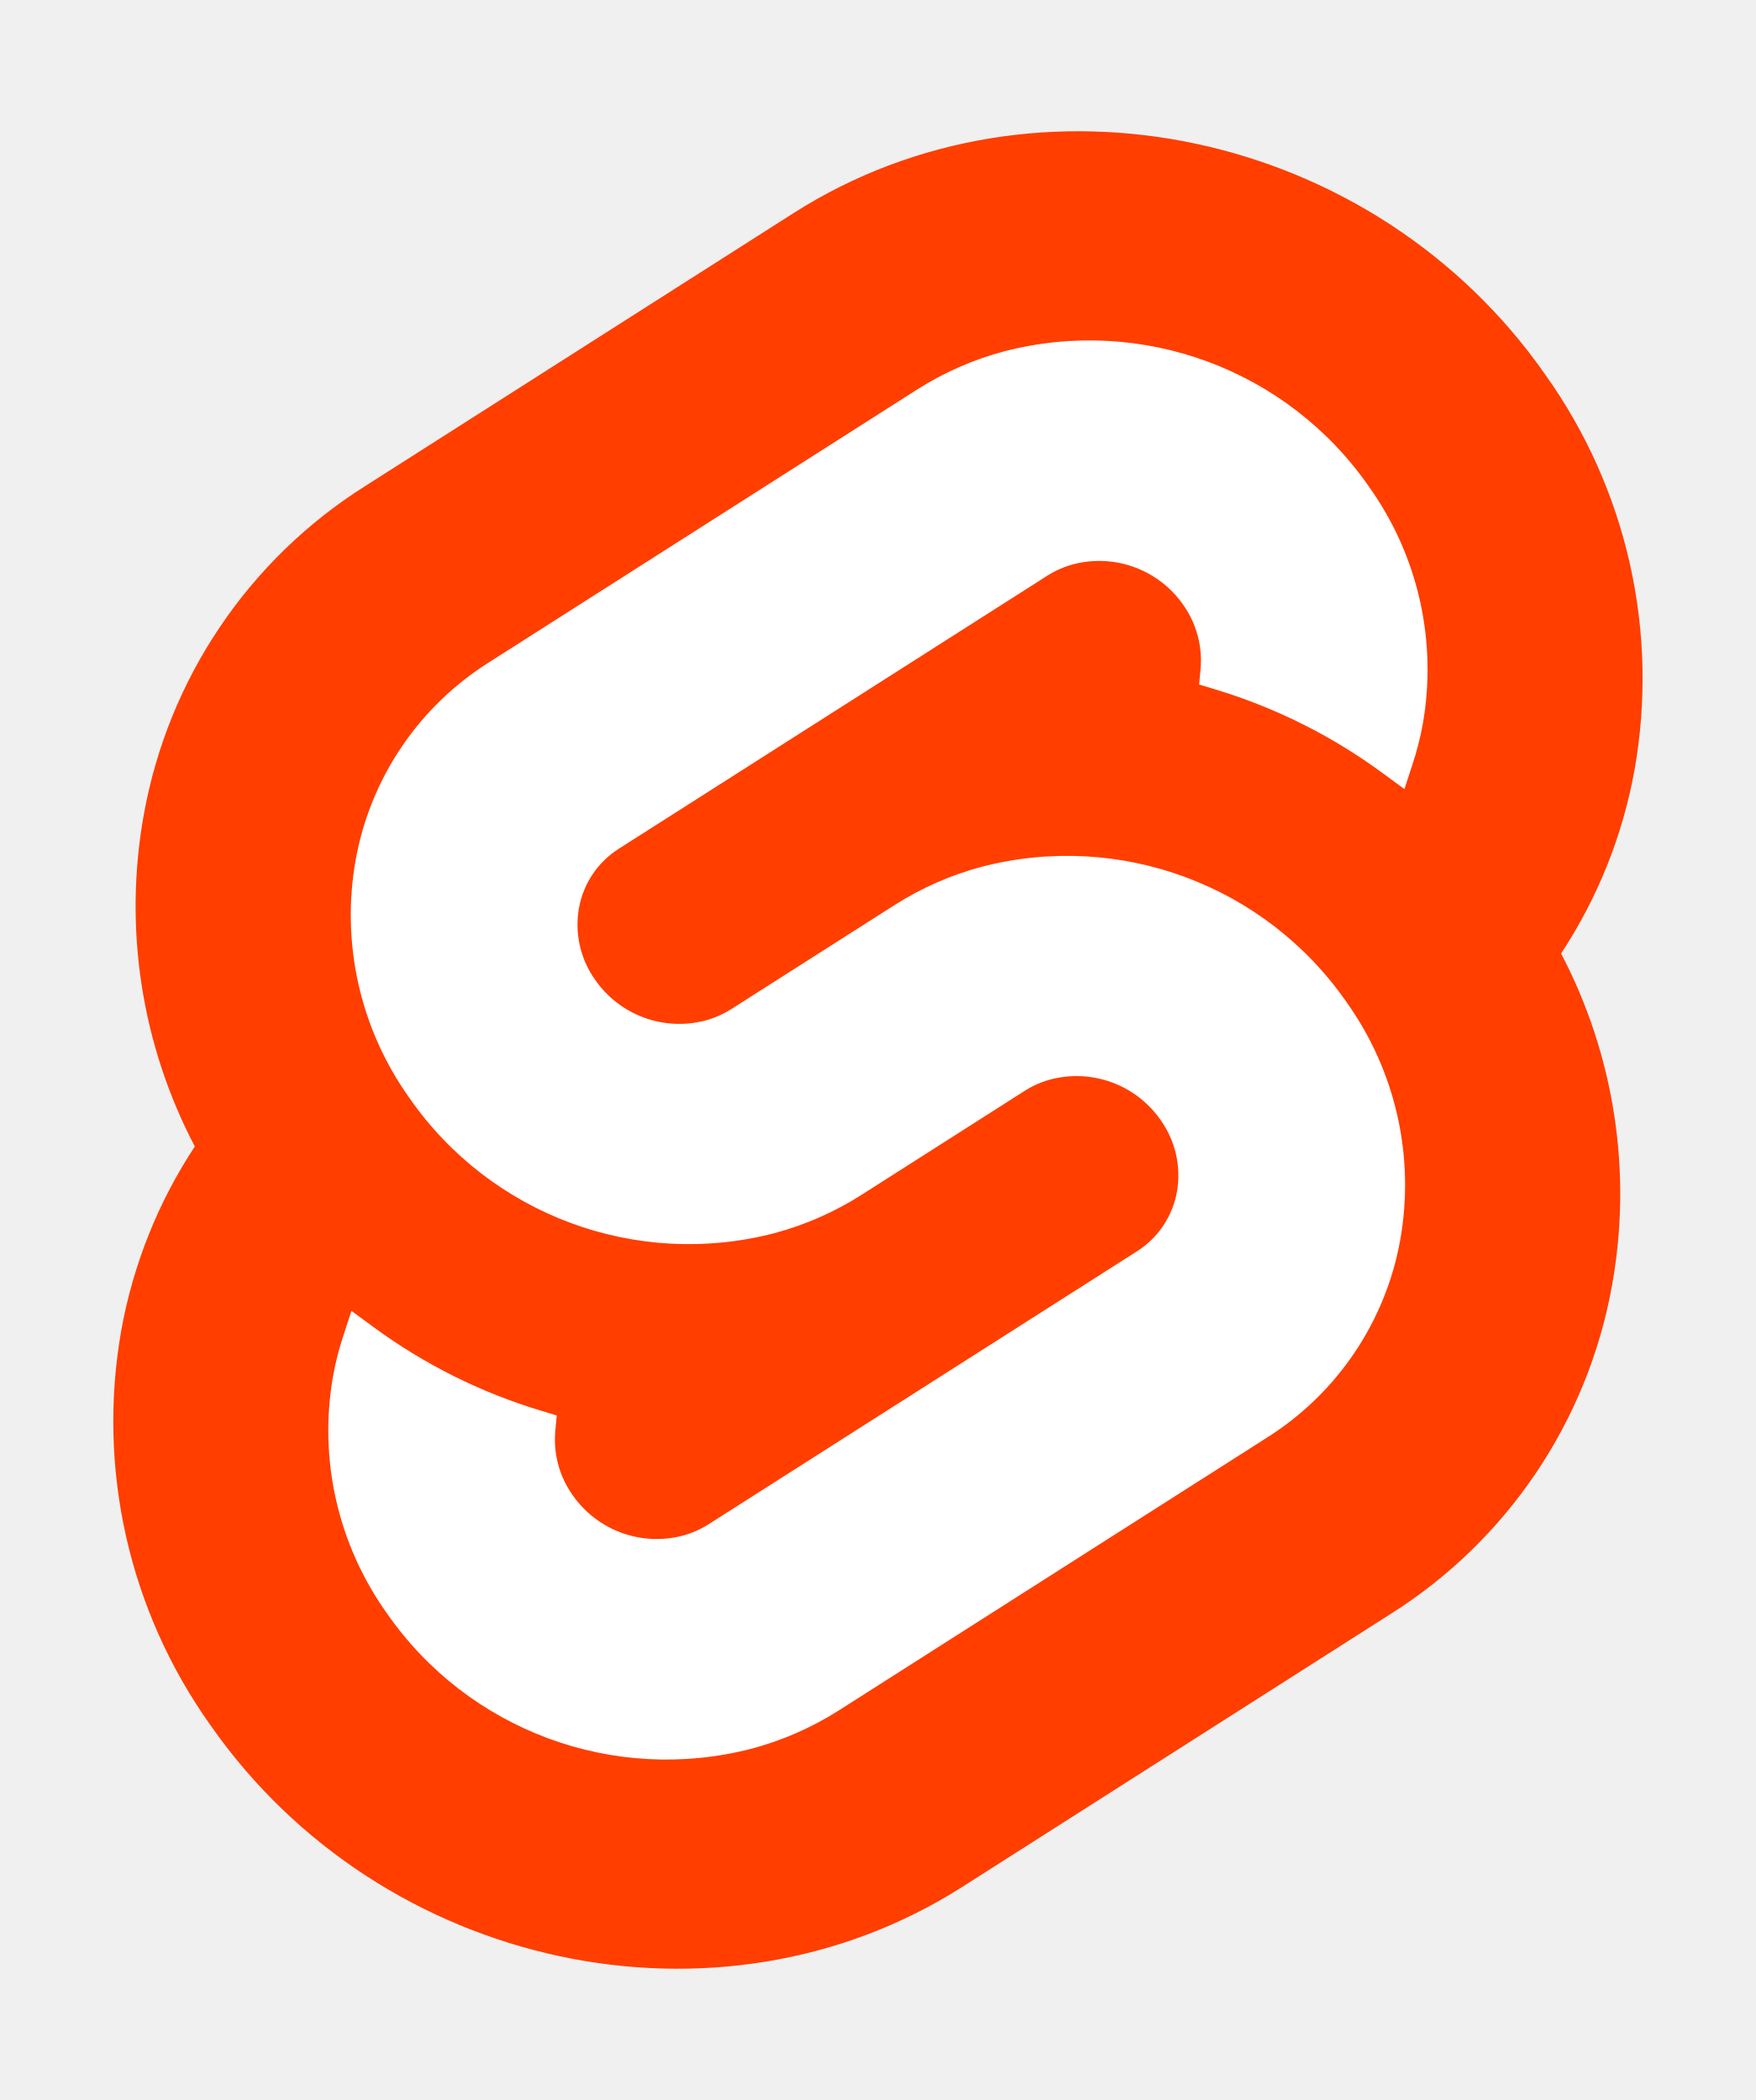
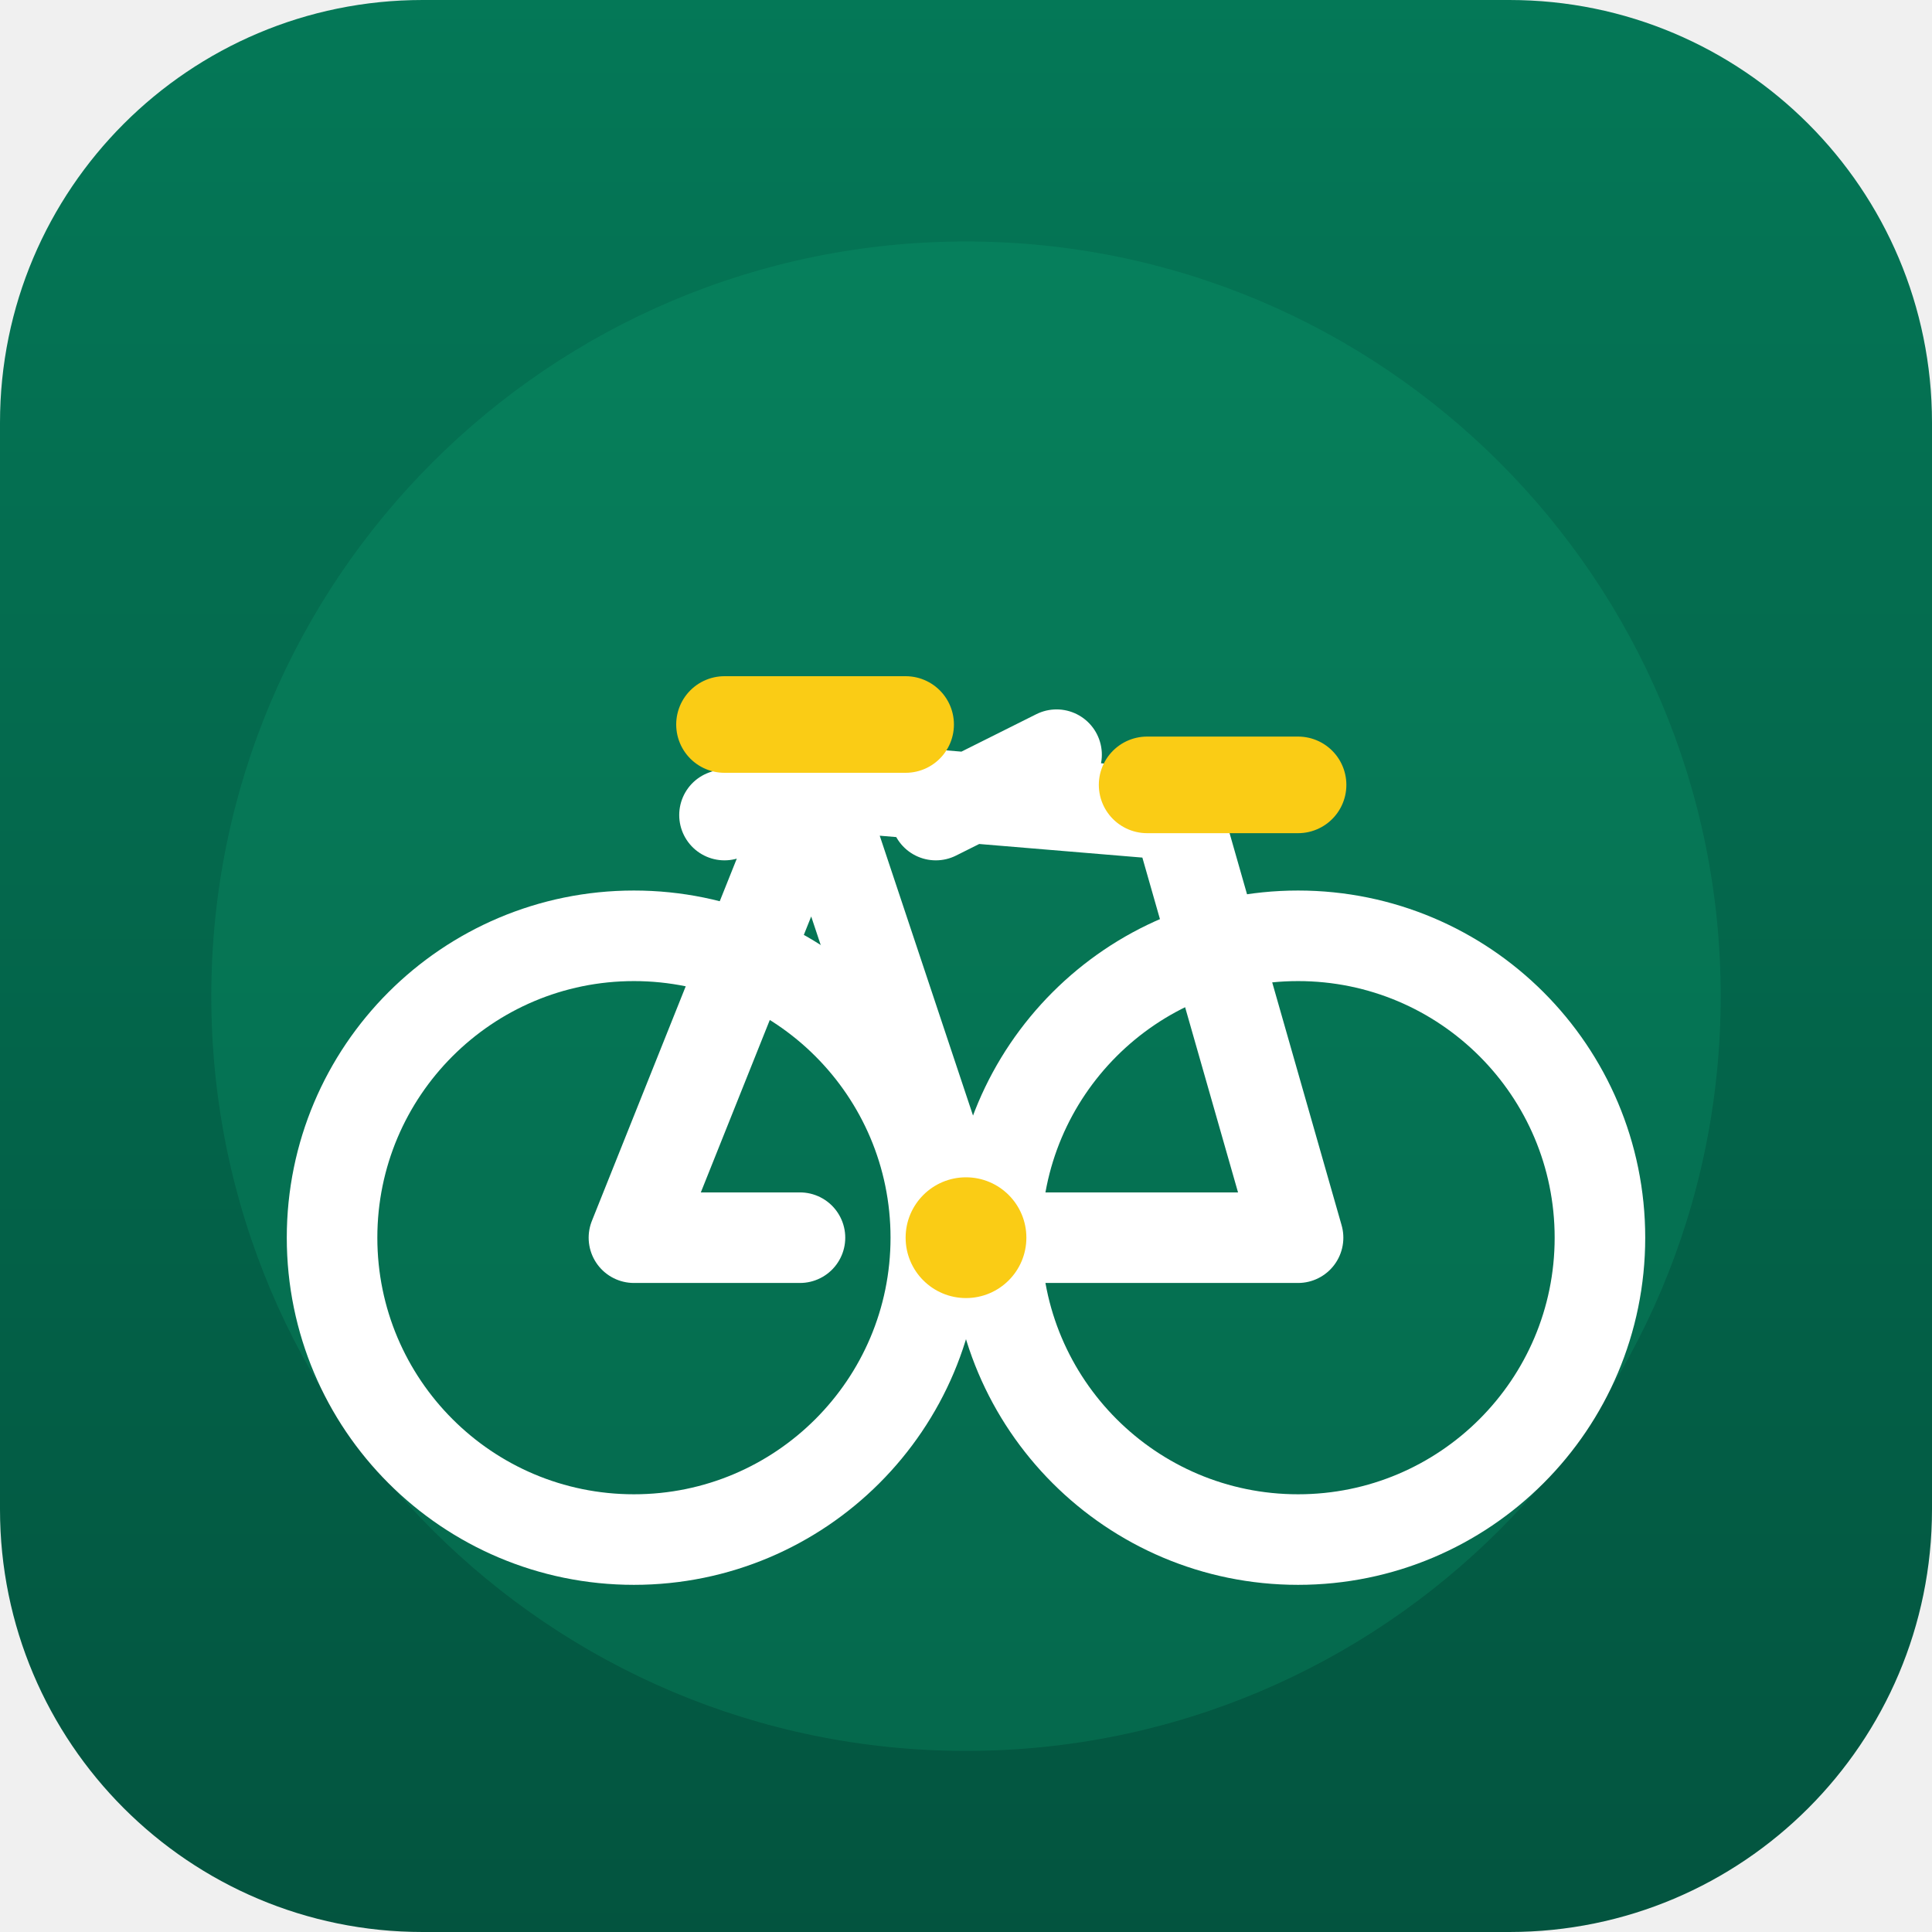
- <svg xmlns="http://www.w3.org/2000/svg" width="107" height="128" viewBox="0 0 107 128">
-   <path d="M94.157 22.819c-10.4-14.885-30.94-19.297-45.792-9.835L22.282 29.608A29.92 29.92 0 0 0 8.764 49.65a31.5 31.5 0 0 0 3.108 20.231 30 30 0 0 0-4.477 11.183 31.9 31.9 0 0 0 5.448 24.116c10.402 14.887 30.942 19.297 45.791 9.835l26.083-16.624A29.92 29.92 0 0 0 98.235 78.35a31.53 31.53 0 0 0-3.105-20.232 30 30 0 0 0 4.474-11.182 31.88 31.88 0 0 0-5.447-24.116" style="fill:#ff3e00" />
-   <path d="M45.817 106.582a20.72 20.72 0 0 1-22.237-8.243 19.17 19.17 0 0 1-3.277-14.503 18 18 0 0 1 .624-2.435l.49-1.498 1.337.981a33.6 33.6 0 0 0 10.203 5.098l.97.294-.09.968a5.85 5.85 0 0 0 1.052 3.878 6.24 6.24 0 0 0 6.695 2.485 5.8 5.8 0 0 0 1.603-.704L69.27 76.28a5.43 5.43 0 0 0 2.45-3.631 5.8 5.8 0 0 0-.987-4.371 6.24 6.24 0 0 0-6.698-2.487 5.7 5.7 0 0 0-1.6.704l-9.953 6.345a19 19 0 0 1-5.296 2.326 20.72 20.72 0 0 1-22.237-8.243 19.17 19.17 0 0 1-3.277-14.502 17.99 17.99 0 0 1 8.13-12.052l26.081-16.623a19 19 0 0 1 5.3-2.329 20.72 20.72 0 0 1 22.237 8.243 19.17 19.17 0 0 1 3.277 14.503 18 18 0 0 1-.624 2.435l-.49 1.498-1.337-.98a33.6 33.6 0 0 0-10.203-5.1l-.97-.294.09-.968a5.86 5.86 0 0 0-1.052-3.878 6.24 6.24 0 0 0-6.696-2.485 5.8 5.8 0 0 0-1.602.704L37.73 51.72a5.42 5.42 0 0 0-2.449 3.63 5.79 5.79 0 0 0 .986 4.372 6.24 6.24 0 0 0 6.698 2.486 5.8 5.8 0 0 0 1.602-.704l9.952-6.342a19 19 0 0 1 5.295-2.328 20.72 20.72 0 0 1 22.237 8.242 19.17 19.17 0 0 1 3.277 14.503 18 18 0 0 1-8.13 12.053l-26.081 16.622a19 19 0 0 1-5.3 2.328" style="fill:#fff" />
+ <svg xmlns="http://www.w3.org/2000/svg" viewBox="0 0 64 64" width="64" height="64">
+   <defs>
+     <linearGradient id="bg" x1="0" y1="0" x2="0" y2="1">
+       <stop offset="0" stop-color="#047857" />
+       <stop offset="1" stop-color="#03543f" />
+     </linearGradient>
+   </defs>
+   <rect width="64" height="64" rx="14" fill="url(#bg)" />
+   <circle cx="32" cy="33" r="25" fill="#10b981" opacity=".18" />
+   <g fill="none" stroke="#fff" stroke-width="3" stroke-linecap="round" stroke-linejoin="round">
+     <circle cx="21" cy="41" r="10" />
+     <circle cx="43" cy="41" r="10" />
+     <path d="M21 41l6-15m-6 15l5.5 0M27 26l5 15m-5-15l12 1m-12-1l-3 1M32 41l11 0m0 0l-4-14m4 14l-4-14m-8 0l4-2" />
+   </g>
+   <path d="M24 24h6M38 26h5" stroke="#facc15" stroke-width="3.2" stroke-linecap="round" />
+   <circle cx="32" cy="41" r="2" fill="#facc15" />
</svg>
